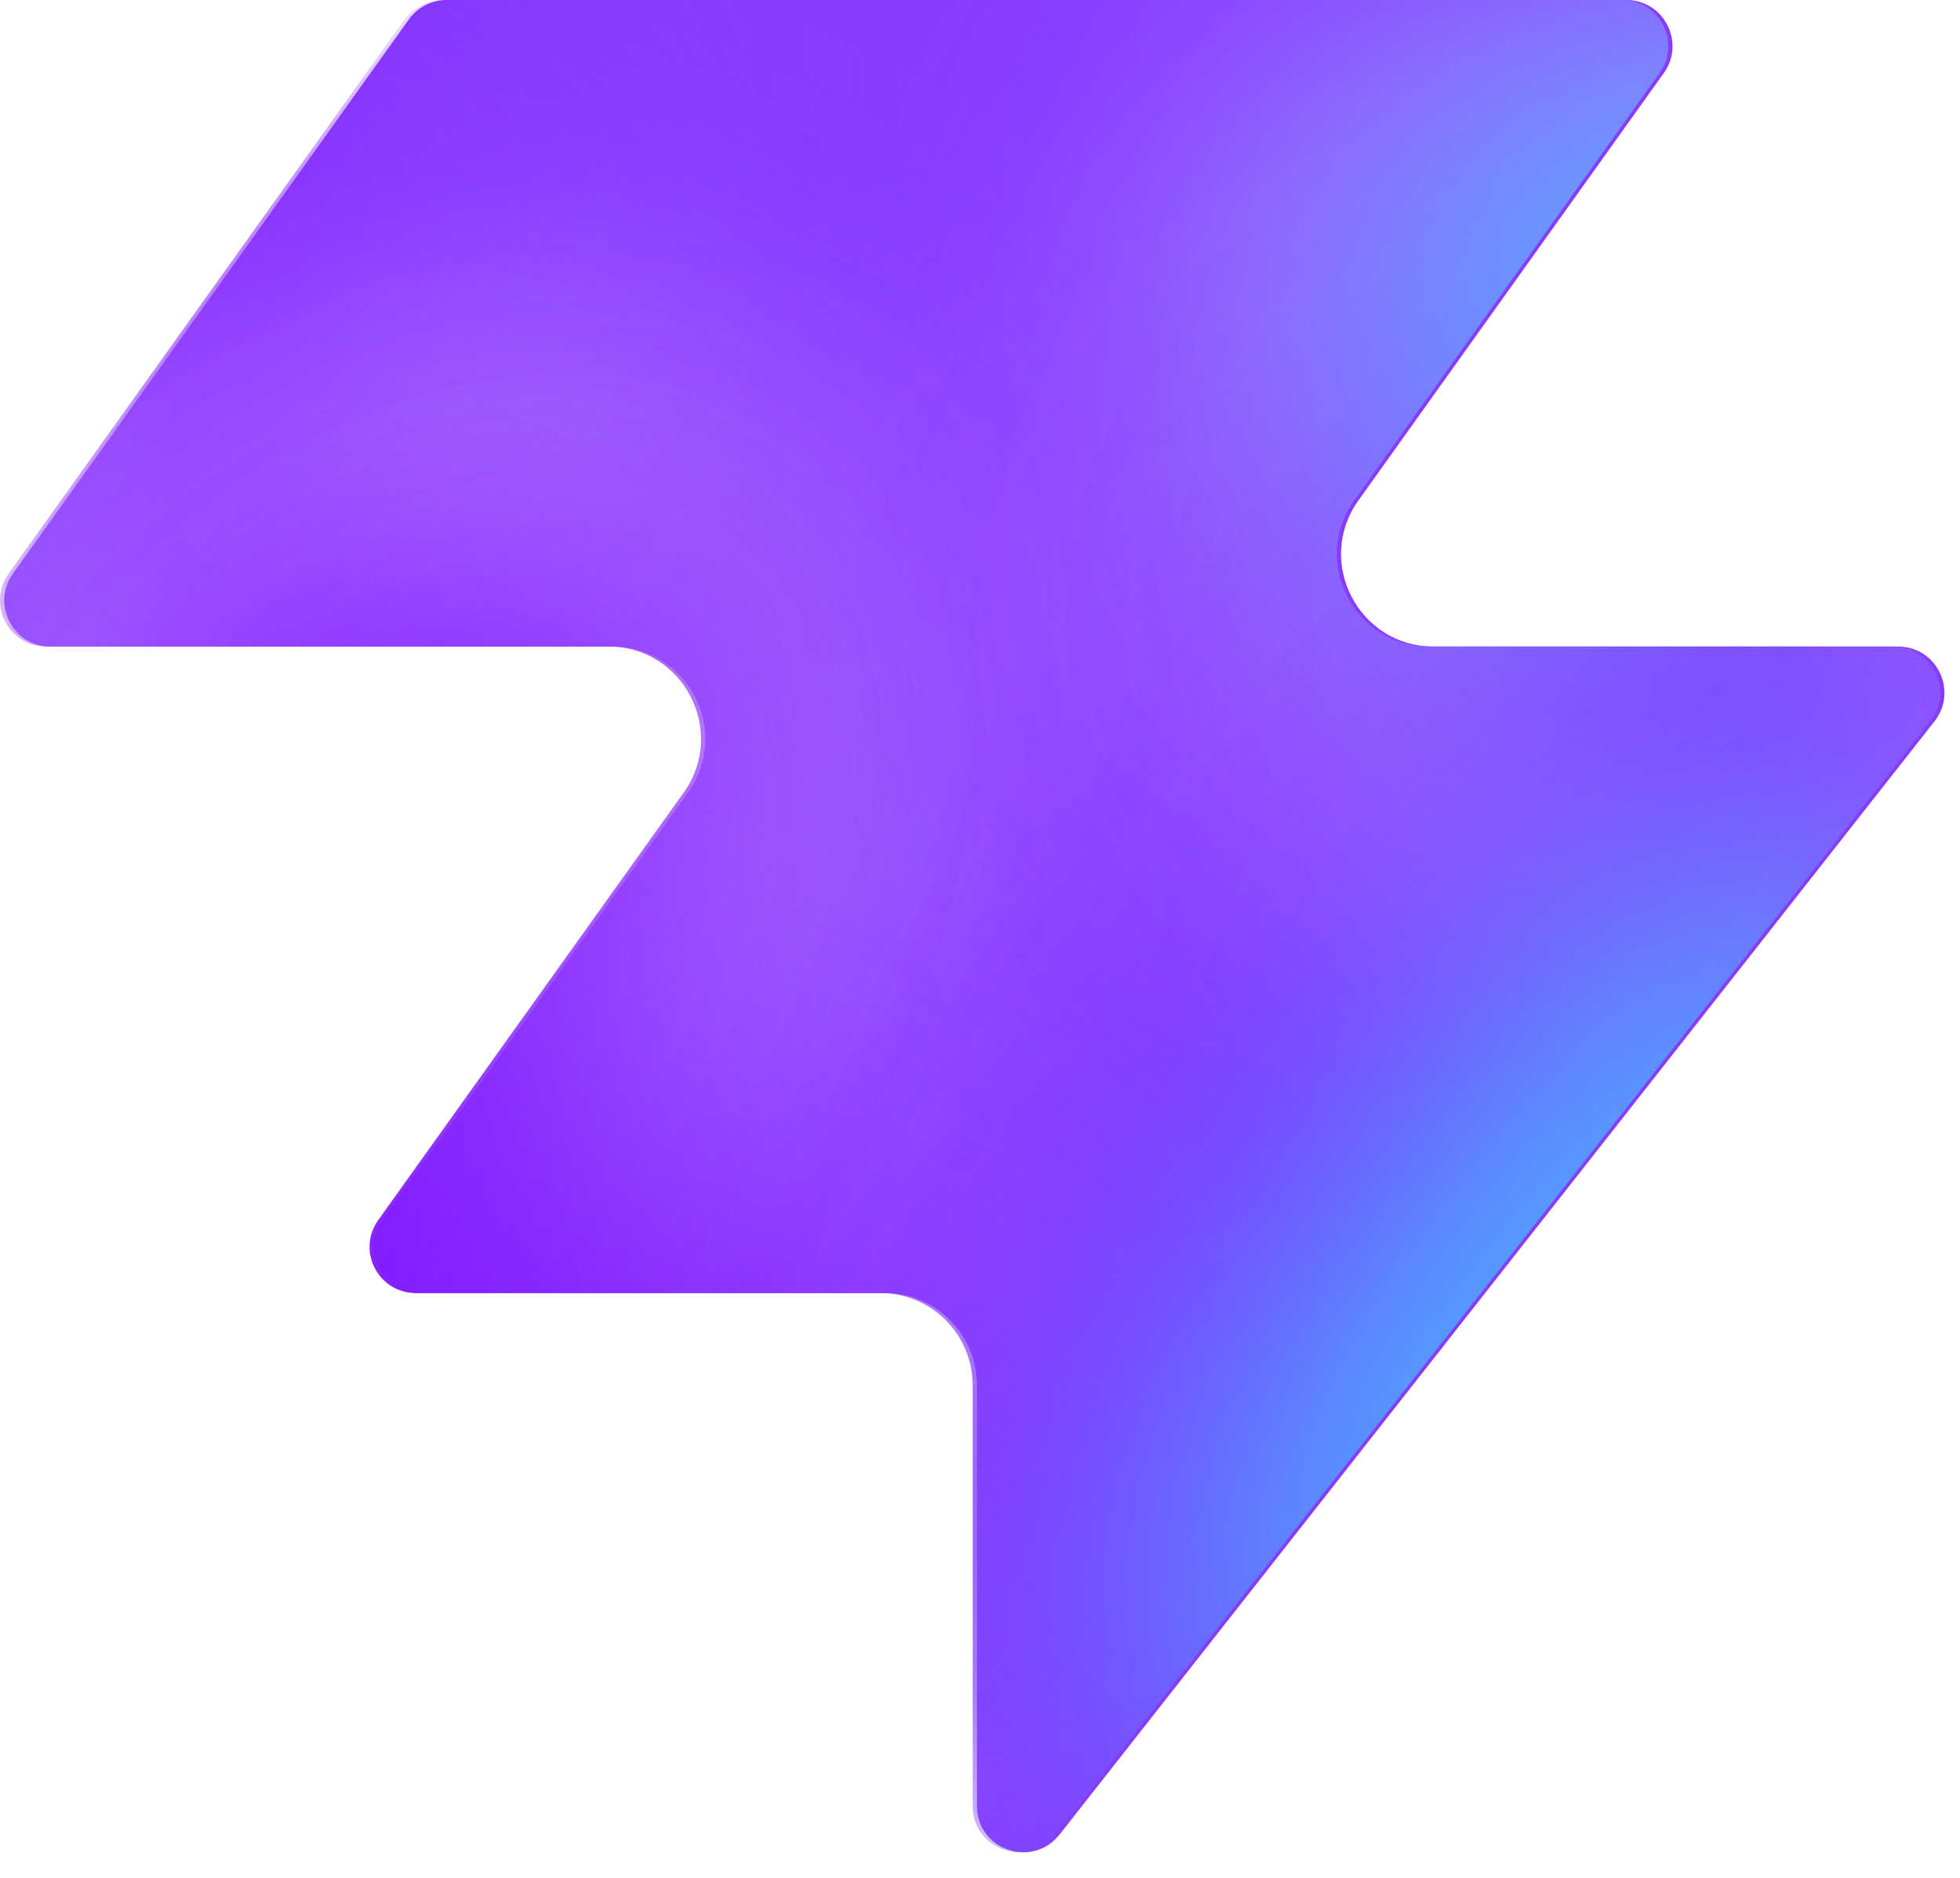
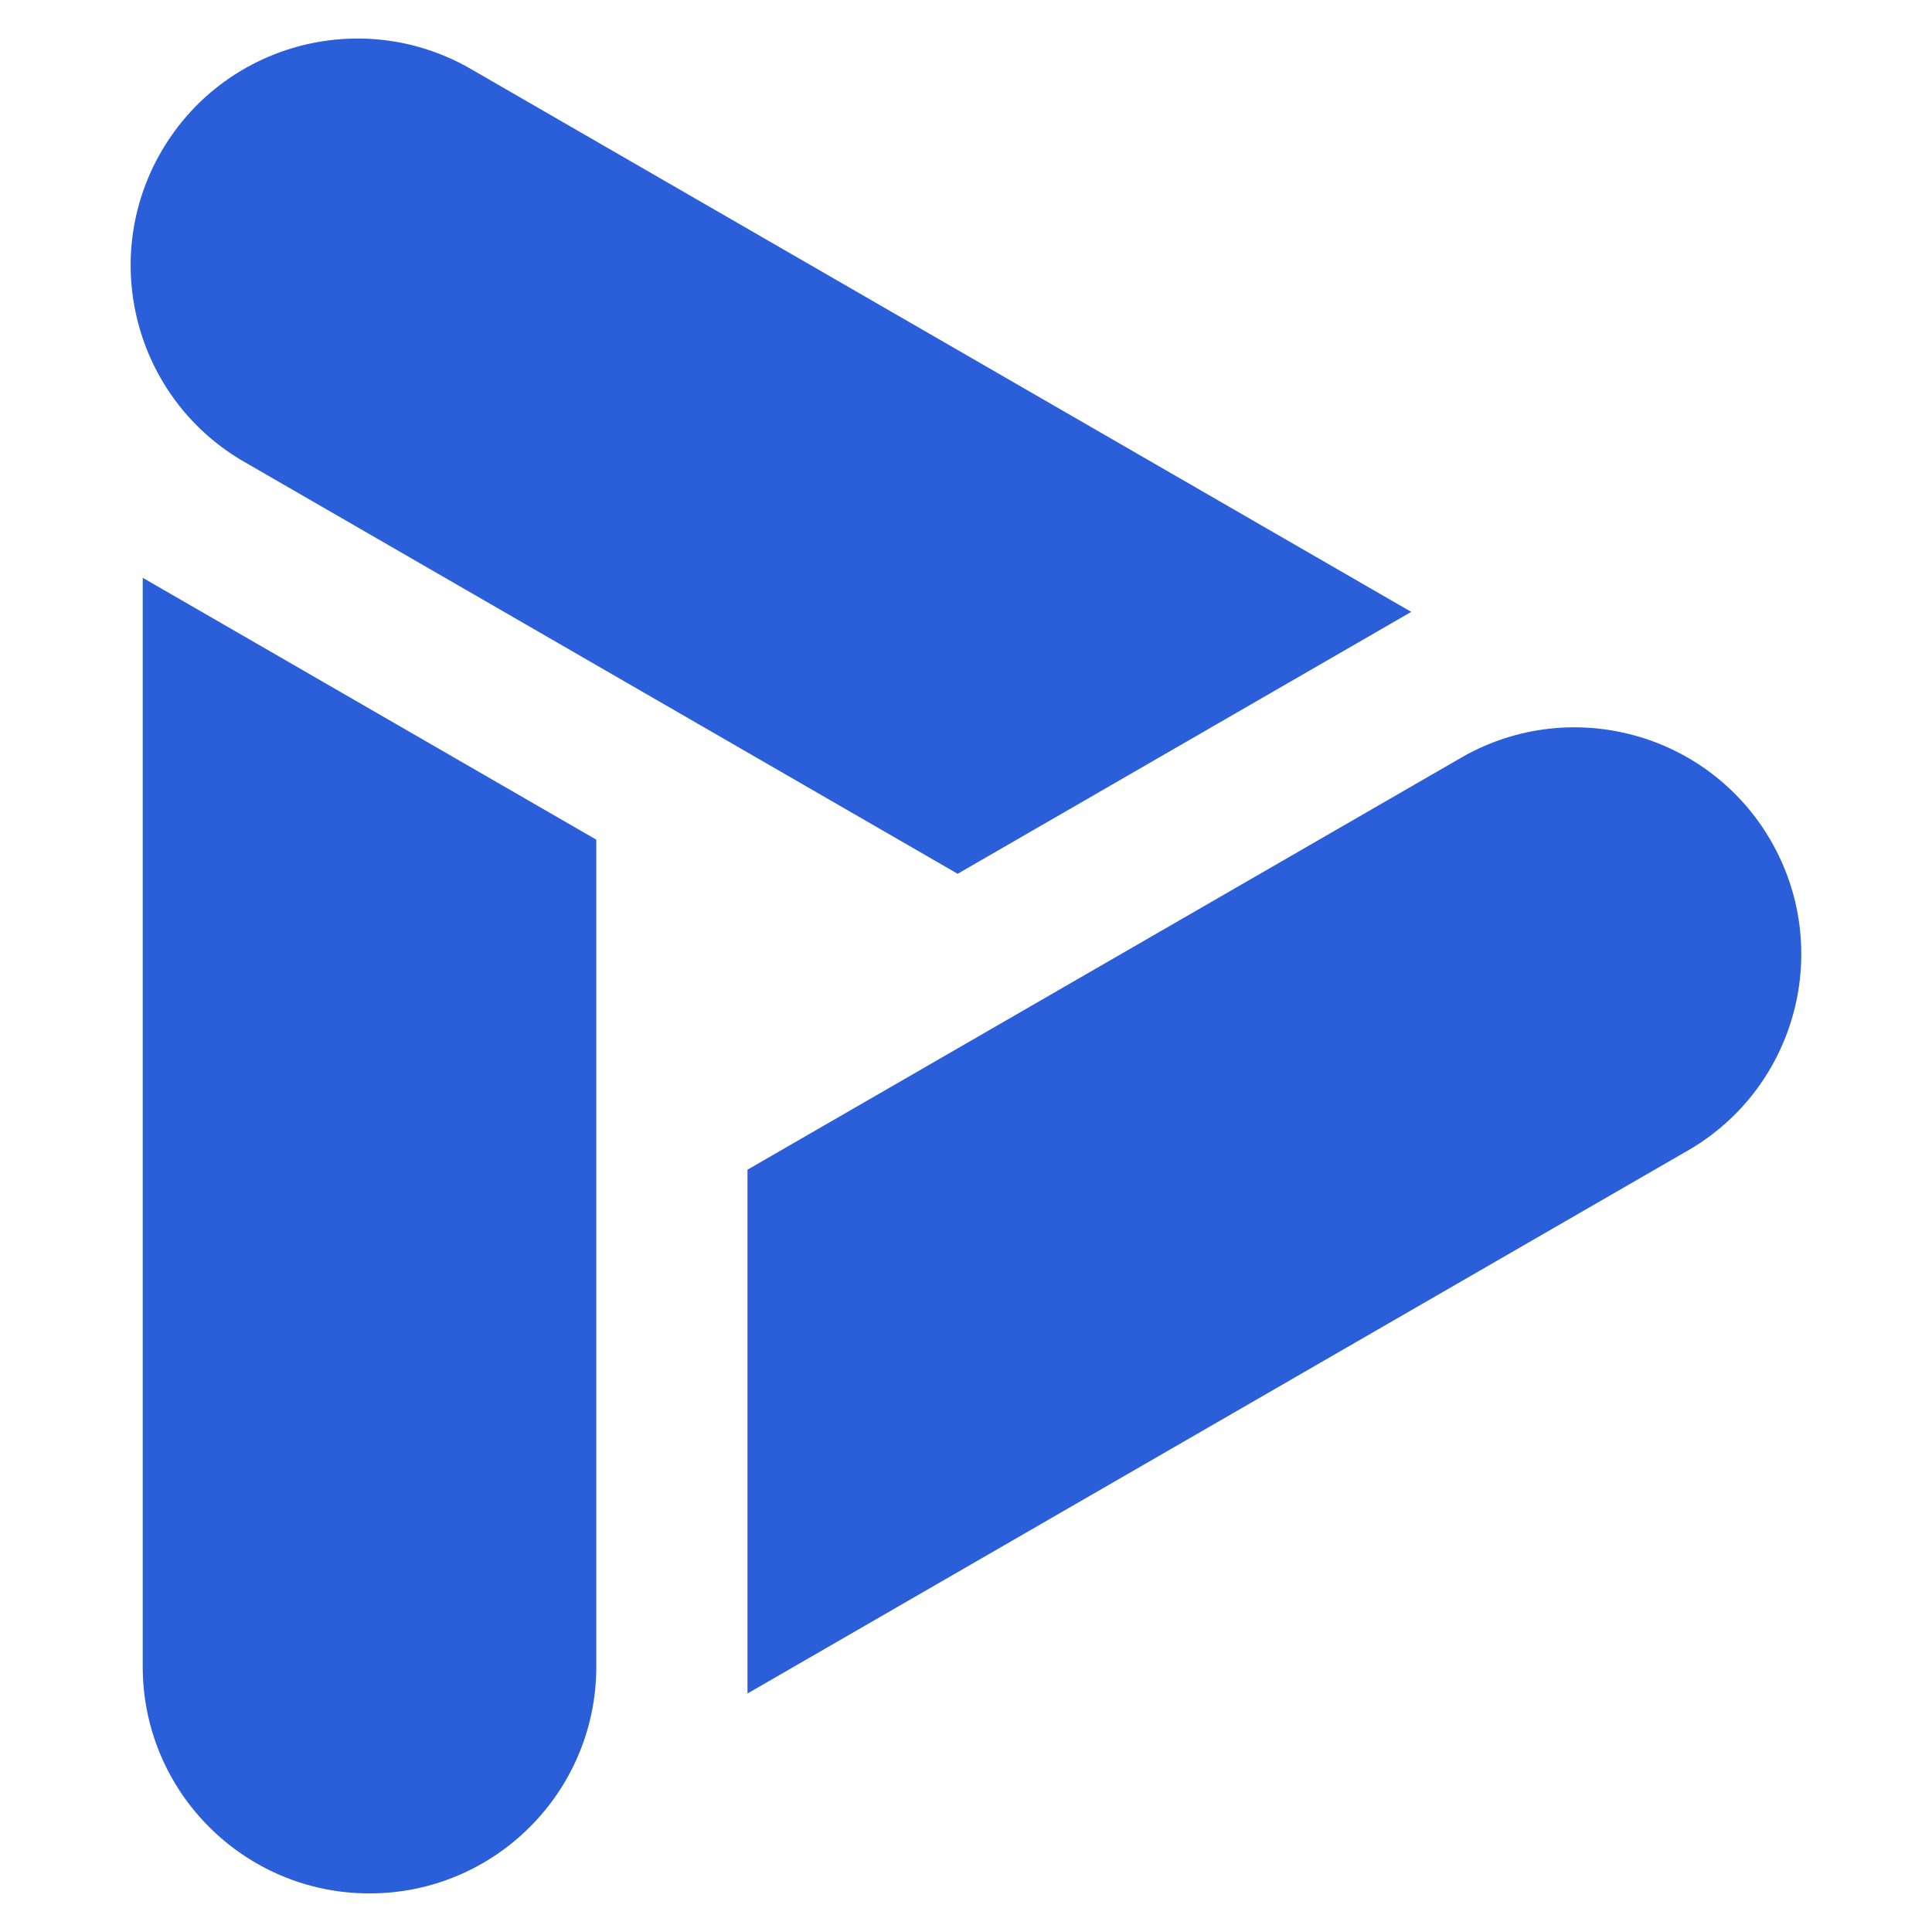
- <svg xmlns="http://www.w3.org/2000/svg" width="48" height="46" fill="none" viewBox="0 0 48 46">
-   <path fill="#863bff" d="M25.946 44.938c-.664.845-2.021.375-2.021-.698V33.937a2.26 2.26 0 0 0-2.262-2.262H10.287c-.92 0-1.456-1.04-.92-1.788l7.48-10.471c1.07-1.497 0-3.578-1.842-3.578H1.237c-.92 0-1.456-1.04-.92-1.788L10.013.474c.214-.297.556-.474.92-.474h28.894c.92 0 1.456 1.04.92 1.788l-7.48 10.471c-1.07 1.498 0 3.579 1.842 3.579h11.377c.943 0 1.473 1.088.89 1.83L25.947 44.94z" style="fill:#863bff;fill:color(display-p3 .525 .23 1);fill-opacity:1" />
-   <mask id="a" width="48" height="46" x="0" y="0" maskUnits="userSpaceOnUse" style="mask-type:alpha">
-     <path fill="#000" d="M25.842 44.938c-.664.844-2.021.375-2.021-.698V33.937a2.26 2.26 0 0 0-2.262-2.262H10.183c-.92 0-1.456-1.04-.92-1.788l7.48-10.471c1.07-1.498 0-3.579-1.842-3.579H1.133c-.92 0-1.456-1.04-.92-1.787L9.91.473c.214-.297.556-.474.92-.474h28.894c.92 0 1.456 1.04.92 1.788l-7.48 10.471c-1.07 1.498 0 3.578 1.842 3.578h11.377c.943 0 1.473 1.088.89 1.832L25.843 44.94z" style="fill:#000;fill-opacity:1" />
-   </mask>
-   <g mask="url(#a)">
-     <g filter="url(#b)">
-       <ellipse cx="5.508" cy="14.704" fill="#ede6ff" rx="5.508" ry="14.704" style="fill:#ede6ff;fill:color(display-p3 .927 .903 1);fill-opacity:1" transform="matrix(.00324 1 1 -.00324 -4.47 31.516)" />
-     </g>
-     <g filter="url(#c)">
-       <ellipse cx="10.399" cy="29.851" fill="#ede6ff" rx="10.399" ry="29.851" style="fill:#ede6ff;fill:color(display-p3 .927 .903 1);fill-opacity:1" transform="matrix(.00324 1 1 -.00324 -39.328 7.883)" />
-     </g>
-     <g filter="url(#d)">
-       <ellipse cx="5.508" cy="30.487" fill="#7e14ff" rx="5.508" ry="30.487" style="fill:#7e14ff;fill:color(display-p3 .492 .077 1);fill-opacity:1" transform="rotate(89.814 -25.913 -14.639)scale(1 -1)" />
-     </g>
-     <g filter="url(#e)">
-       <ellipse cx="5.508" cy="30.599" fill="#7e14ff" rx="5.508" ry="30.599" style="fill:#7e14ff;fill:color(display-p3 .492 .077 1);fill-opacity:1" transform="rotate(89.814 -32.644 -3.334)scale(1 -1)" />
-     </g>
-     <g filter="url(#f)">
-       <ellipse cx="5.508" cy="30.599" fill="#7e14ff" rx="5.508" ry="30.599" style="fill:#7e14ff;fill:color(display-p3 .492 .077 1);fill-opacity:1" transform="matrix(.00324 1 1 -.00324 -34.34 30.47)" />
-     </g>
-     <g filter="url(#g)">
-       <ellipse cx="14.072" cy="22.078" fill="#ede6ff" rx="14.072" ry="22.078" style="fill:#ede6ff;fill:color(display-p3 .927 .903 1);fill-opacity:1" transform="rotate(93.35 24.506 48.493)scale(-1 1)" />
-     </g>
-     <g filter="url(#h)">
-       <ellipse cx="3.47" cy="21.501" fill="#7e14ff" rx="3.47" ry="21.501" style="fill:#7e14ff;fill:color(display-p3 .492 .077 1);fill-opacity:1" transform="rotate(89.009 28.708 47.59)scale(-1 1)" />
-     </g>
-     <g filter="url(#i)">
-       <ellipse cx="3.47" cy="21.501" fill="#7e14ff" rx="3.47" ry="21.501" style="fill:#7e14ff;fill:color(display-p3 .492 .077 1);fill-opacity:1" transform="rotate(89.009 28.708 47.59)scale(-1 1)" />
-     </g>
-     <g filter="url(#j)">
-       <ellipse cx=".387" cy="8.972" fill="#7e14ff" rx="4.407" ry="29.108" style="fill:#7e14ff;fill:color(display-p3 .492 .077 1);fill-opacity:1" transform="rotate(39.51 .387 8.972)" />
-     </g>
-     <g filter="url(#k)">
-       <ellipse cx="47.523" cy="-6.092" fill="#7e14ff" rx="4.407" ry="29.108" style="fill:#7e14ff;fill:color(display-p3 .492 .077 1);fill-opacity:1" transform="rotate(37.892 47.523 -6.092)" />
-     </g>
-     <g filter="url(#l)">
-       <ellipse cx="41.412" cy="6.333" fill="#47bfff" rx="5.971" ry="9.665" style="fill:#47bfff;fill:color(display-p3 .28 .748 1);fill-opacity:1" transform="rotate(37.892 41.412 6.333)" />
-     </g>
-     <g filter="url(#m)">
-       <ellipse cx="-1.879" cy="38.332" fill="#7e14ff" rx="4.407" ry="29.108" style="fill:#7e14ff;fill:color(display-p3 .492 .077 1);fill-opacity:1" transform="rotate(37.892 -1.88 38.332)" />
-     </g>
-     <g filter="url(#n)">
-       <ellipse cx="-1.879" cy="38.332" fill="#7e14ff" rx="4.407" ry="29.108" style="fill:#7e14ff;fill:color(display-p3 .492 .077 1);fill-opacity:1" transform="rotate(37.892 -1.88 38.332)" />
-     </g>
-     <g filter="url(#o)">
-       <ellipse cx="35.651" cy="29.907" fill="#7e14ff" rx="4.407" ry="29.108" style="fill:#7e14ff;fill:color(display-p3 .492 .077 1);fill-opacity:1" transform="rotate(37.892 35.651 29.907)" />
-     </g>
-     <g filter="url(#p)">
-       <ellipse cx="38.418" cy="32.4" fill="#47bfff" rx="5.971" ry="15.297" style="fill:#47bfff;fill:color(display-p3 .28 .748 1);fill-opacity:1" transform="rotate(37.892 38.418 32.4)" />
-     </g>
+ <svg xmlns="http://www.w3.org/2000/svg" viewBox="0 0 256 256" width="256" height="256">
+   <g transform="translate(-18.92 -15.12) scale(1.113)">
+     <path d="M33.99 82.37L33.99 212A27 27 0 0 0 87.99 212L87.99 113.55Z" fill="#2b5fd9" />
+     <path d="M105.99 215.2L218.25 150.38A27 27 0 0 0 191.25 103.62L105.99 152.84Z" fill="#2b5fd9" />
+     <path d="M185.01 86.43L72.75 21.62A27 27 0 0 0 45.75 68.38L131.01 117.61Z" fill="#2b5fd9" />
  </g>
-   <defs>
-     <filter id="b" width="60.045" height="41.654" x="-19.77" y="16.149" color-interpolation-filters="sRGB" filterUnits="userSpaceOnUse">
-       <feFlood flood-opacity="0" result="BackgroundImageFix" />
-       <feBlend in="SourceGraphic" in2="BackgroundImageFix" result="shape" />
-       <feGaussianBlur result="effect1_foregroundBlur_2002_17158" stdDeviation="7.659" />
-     </filter>
-     <filter id="c" width="90.34" height="51.437" x="-54.613" y="-7.533" color-interpolation-filters="sRGB" filterUnits="userSpaceOnUse">
-       <feFlood flood-opacity="0" result="BackgroundImageFix" />
-       <feBlend in="SourceGraphic" in2="BackgroundImageFix" result="shape" />
-       <feGaussianBlur result="effect1_foregroundBlur_2002_17158" stdDeviation="7.659" />
-     </filter>
-     <filter id="d" width="79.355" height="29.4" x="-49.64" y="2.03" color-interpolation-filters="sRGB" filterUnits="userSpaceOnUse">
-       <feFlood flood-opacity="0" result="BackgroundImageFix" />
-       <feBlend in="SourceGraphic" in2="BackgroundImageFix" result="shape" />
-       <feGaussianBlur result="effect1_foregroundBlur_2002_17158" stdDeviation="4.596" />
-     </filter>
-     <filter id="e" width="79.579" height="29.4" x="-45.045" y="20.029" color-interpolation-filters="sRGB" filterUnits="userSpaceOnUse">
-       <feFlood flood-opacity="0" result="BackgroundImageFix" />
-       <feBlend in="SourceGraphic" in2="BackgroundImageFix" result="shape" />
-       <feGaussianBlur result="effect1_foregroundBlur_2002_17158" stdDeviation="4.596" />
-     </filter>
-     <filter id="f" width="79.579" height="29.4" x="-43.513" y="21.178" color-interpolation-filters="sRGB" filterUnits="userSpaceOnUse">
-       <feFlood flood-opacity="0" result="BackgroundImageFix" />
-       <feBlend in="SourceGraphic" in2="BackgroundImageFix" result="shape" />
-       <feGaussianBlur result="effect1_foregroundBlur_2002_17158" stdDeviation="4.596" />
-     </filter>
-     <filter id="g" width="74.749" height="58.852" x="15.756" y="-17.901" color-interpolation-filters="sRGB" filterUnits="userSpaceOnUse">
-       <feFlood flood-opacity="0" result="BackgroundImageFix" />
-       <feBlend in="SourceGraphic" in2="BackgroundImageFix" result="shape" />
-       <feGaussianBlur result="effect1_foregroundBlur_2002_17158" stdDeviation="7.659" />
-     </filter>
-     <filter id="h" width="61.377" height="25.362" x="23.548" y="2.284" color-interpolation-filters="sRGB" filterUnits="userSpaceOnUse">
-       <feFlood flood-opacity="0" result="BackgroundImageFix" />
-       <feBlend in="SourceGraphic" in2="BackgroundImageFix" result="shape" />
-       <feGaussianBlur result="effect1_foregroundBlur_2002_17158" stdDeviation="4.596" />
-     </filter>
-     <filter id="i" width="61.377" height="25.362" x="23.548" y="2.284" color-interpolation-filters="sRGB" filterUnits="userSpaceOnUse">
-       <feFlood flood-opacity="0" result="BackgroundImageFix" />
-       <feBlend in="SourceGraphic" in2="BackgroundImageFix" result="shape" />
-       <feGaussianBlur result="effect1_foregroundBlur_2002_17158" stdDeviation="4.596" />
-     </filter>
-     <filter id="j" width="56.045" height="63.649" x="-27.636" y="-22.853" color-interpolation-filters="sRGB" filterUnits="userSpaceOnUse">
-       <feFlood flood-opacity="0" result="BackgroundImageFix" />
-       <feBlend in="SourceGraphic" in2="BackgroundImageFix" result="shape" />
-       <feGaussianBlur result="effect1_foregroundBlur_2002_17158" stdDeviation="4.596" />
-     </filter>
-     <filter id="k" width="54.814" height="64.646" x="20.116" y="-38.415" color-interpolation-filters="sRGB" filterUnits="userSpaceOnUse">
-       <feFlood flood-opacity="0" result="BackgroundImageFix" />
-       <feBlend in="SourceGraphic" in2="BackgroundImageFix" result="shape" />
-       <feGaussianBlur result="effect1_foregroundBlur_2002_17158" stdDeviation="4.596" />
-     </filter>
-     <filter id="l" width="33.541" height="35.313" x="24.641" y="-11.323" color-interpolation-filters="sRGB" filterUnits="userSpaceOnUse">
-       <feFlood flood-opacity="0" result="BackgroundImageFix" />
-       <feBlend in="SourceGraphic" in2="BackgroundImageFix" result="shape" />
-       <feGaussianBlur result="effect1_foregroundBlur_2002_17158" stdDeviation="4.596" />
-     </filter>
-     <filter id="m" width="54.814" height="64.646" x="-29.286" y="6.009" color-interpolation-filters="sRGB" filterUnits="userSpaceOnUse">
-       <feFlood flood-opacity="0" result="BackgroundImageFix" />
-       <feBlend in="SourceGraphic" in2="BackgroundImageFix" result="shape" />
-       <feGaussianBlur result="effect1_foregroundBlur_2002_17158" stdDeviation="4.596" />
-     </filter>
-     <filter id="n" width="54.814" height="64.646" x="-29.286" y="6.009" color-interpolation-filters="sRGB" filterUnits="userSpaceOnUse">
-       <feFlood flood-opacity="0" result="BackgroundImageFix" />
-       <feBlend in="SourceGraphic" in2="BackgroundImageFix" result="shape" />
-       <feGaussianBlur result="effect1_foregroundBlur_2002_17158" stdDeviation="4.596" />
-     </filter>
-     <filter id="o" width="54.814" height="64.646" x="8.244" y="-2.416" color-interpolation-filters="sRGB" filterUnits="userSpaceOnUse">
-       <feFlood flood-opacity="0" result="BackgroundImageFix" />
-       <feBlend in="SourceGraphic" in2="BackgroundImageFix" result="shape" />
-       <feGaussianBlur result="effect1_foregroundBlur_2002_17158" stdDeviation="4.596" />
-     </filter>
-     <filter id="p" width="39.409" height="43.623" x="18.713" y="10.588" color-interpolation-filters="sRGB" filterUnits="userSpaceOnUse">
-       <feFlood flood-opacity="0" result="BackgroundImageFix" />
-       <feBlend in="SourceGraphic" in2="BackgroundImageFix" result="shape" />
-       <feGaussianBlur result="effect1_foregroundBlur_2002_17158" stdDeviation="4.596" />
-     </filter>
-   </defs>
</svg>
